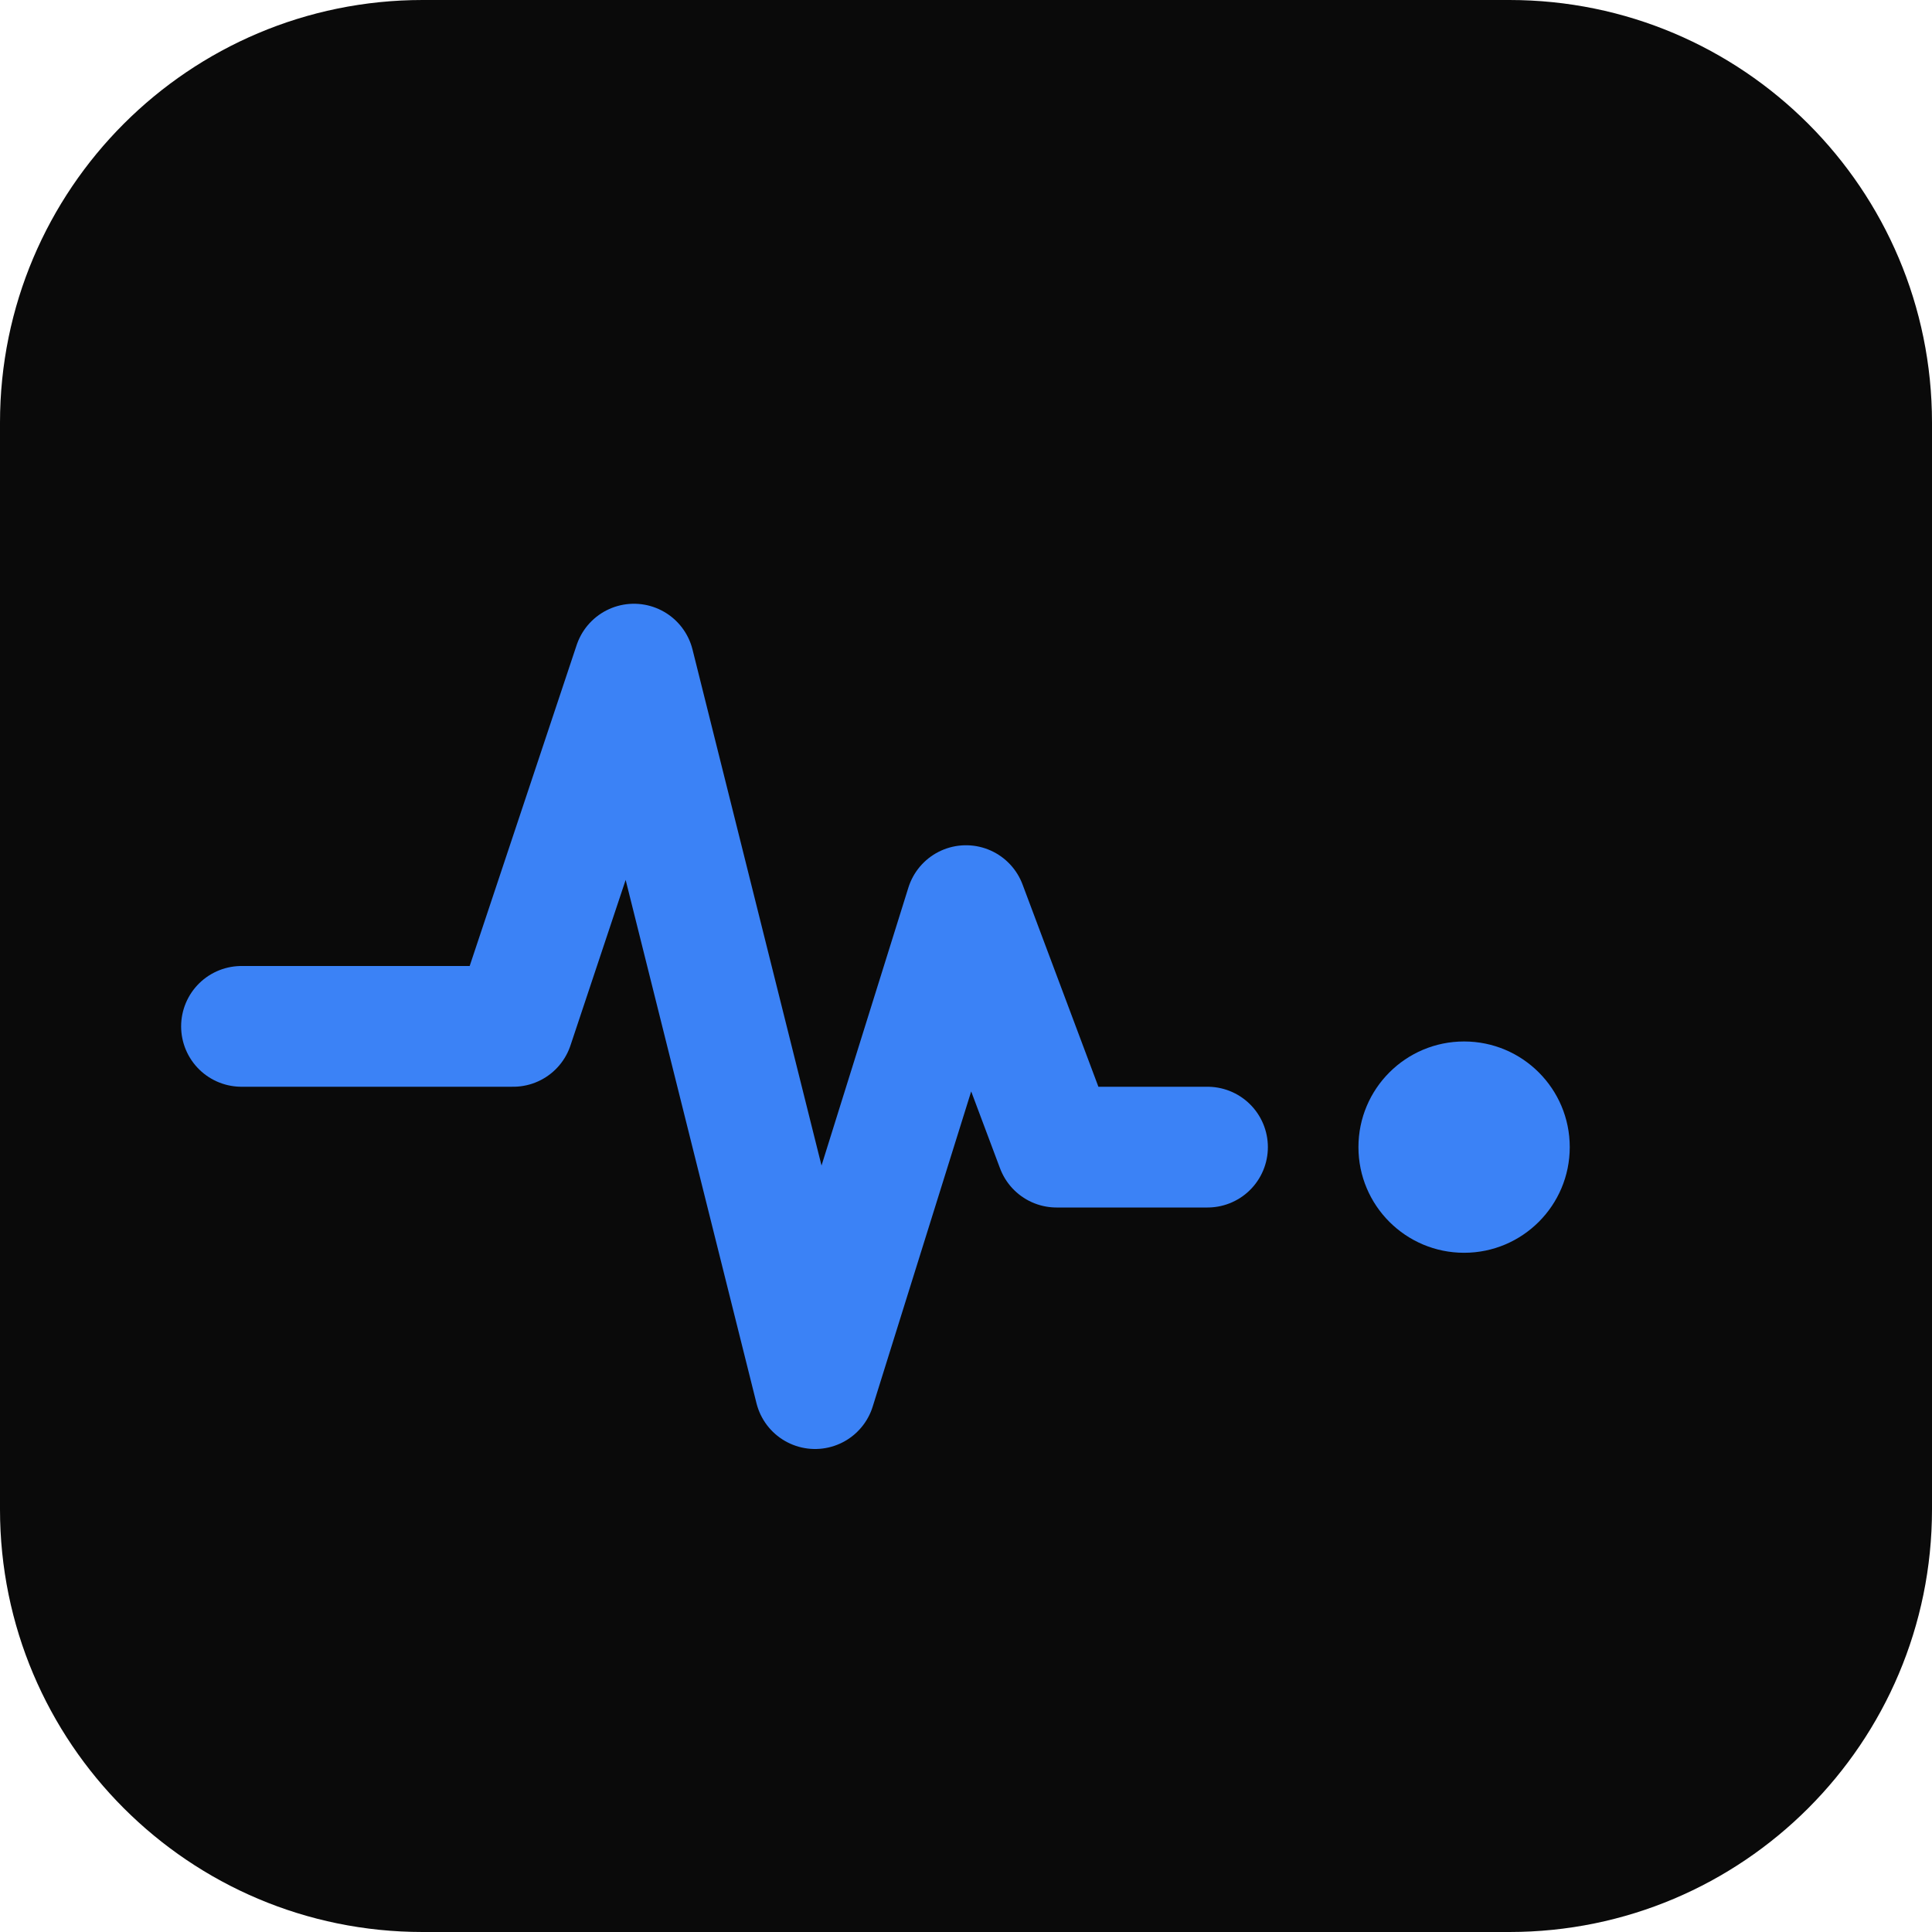
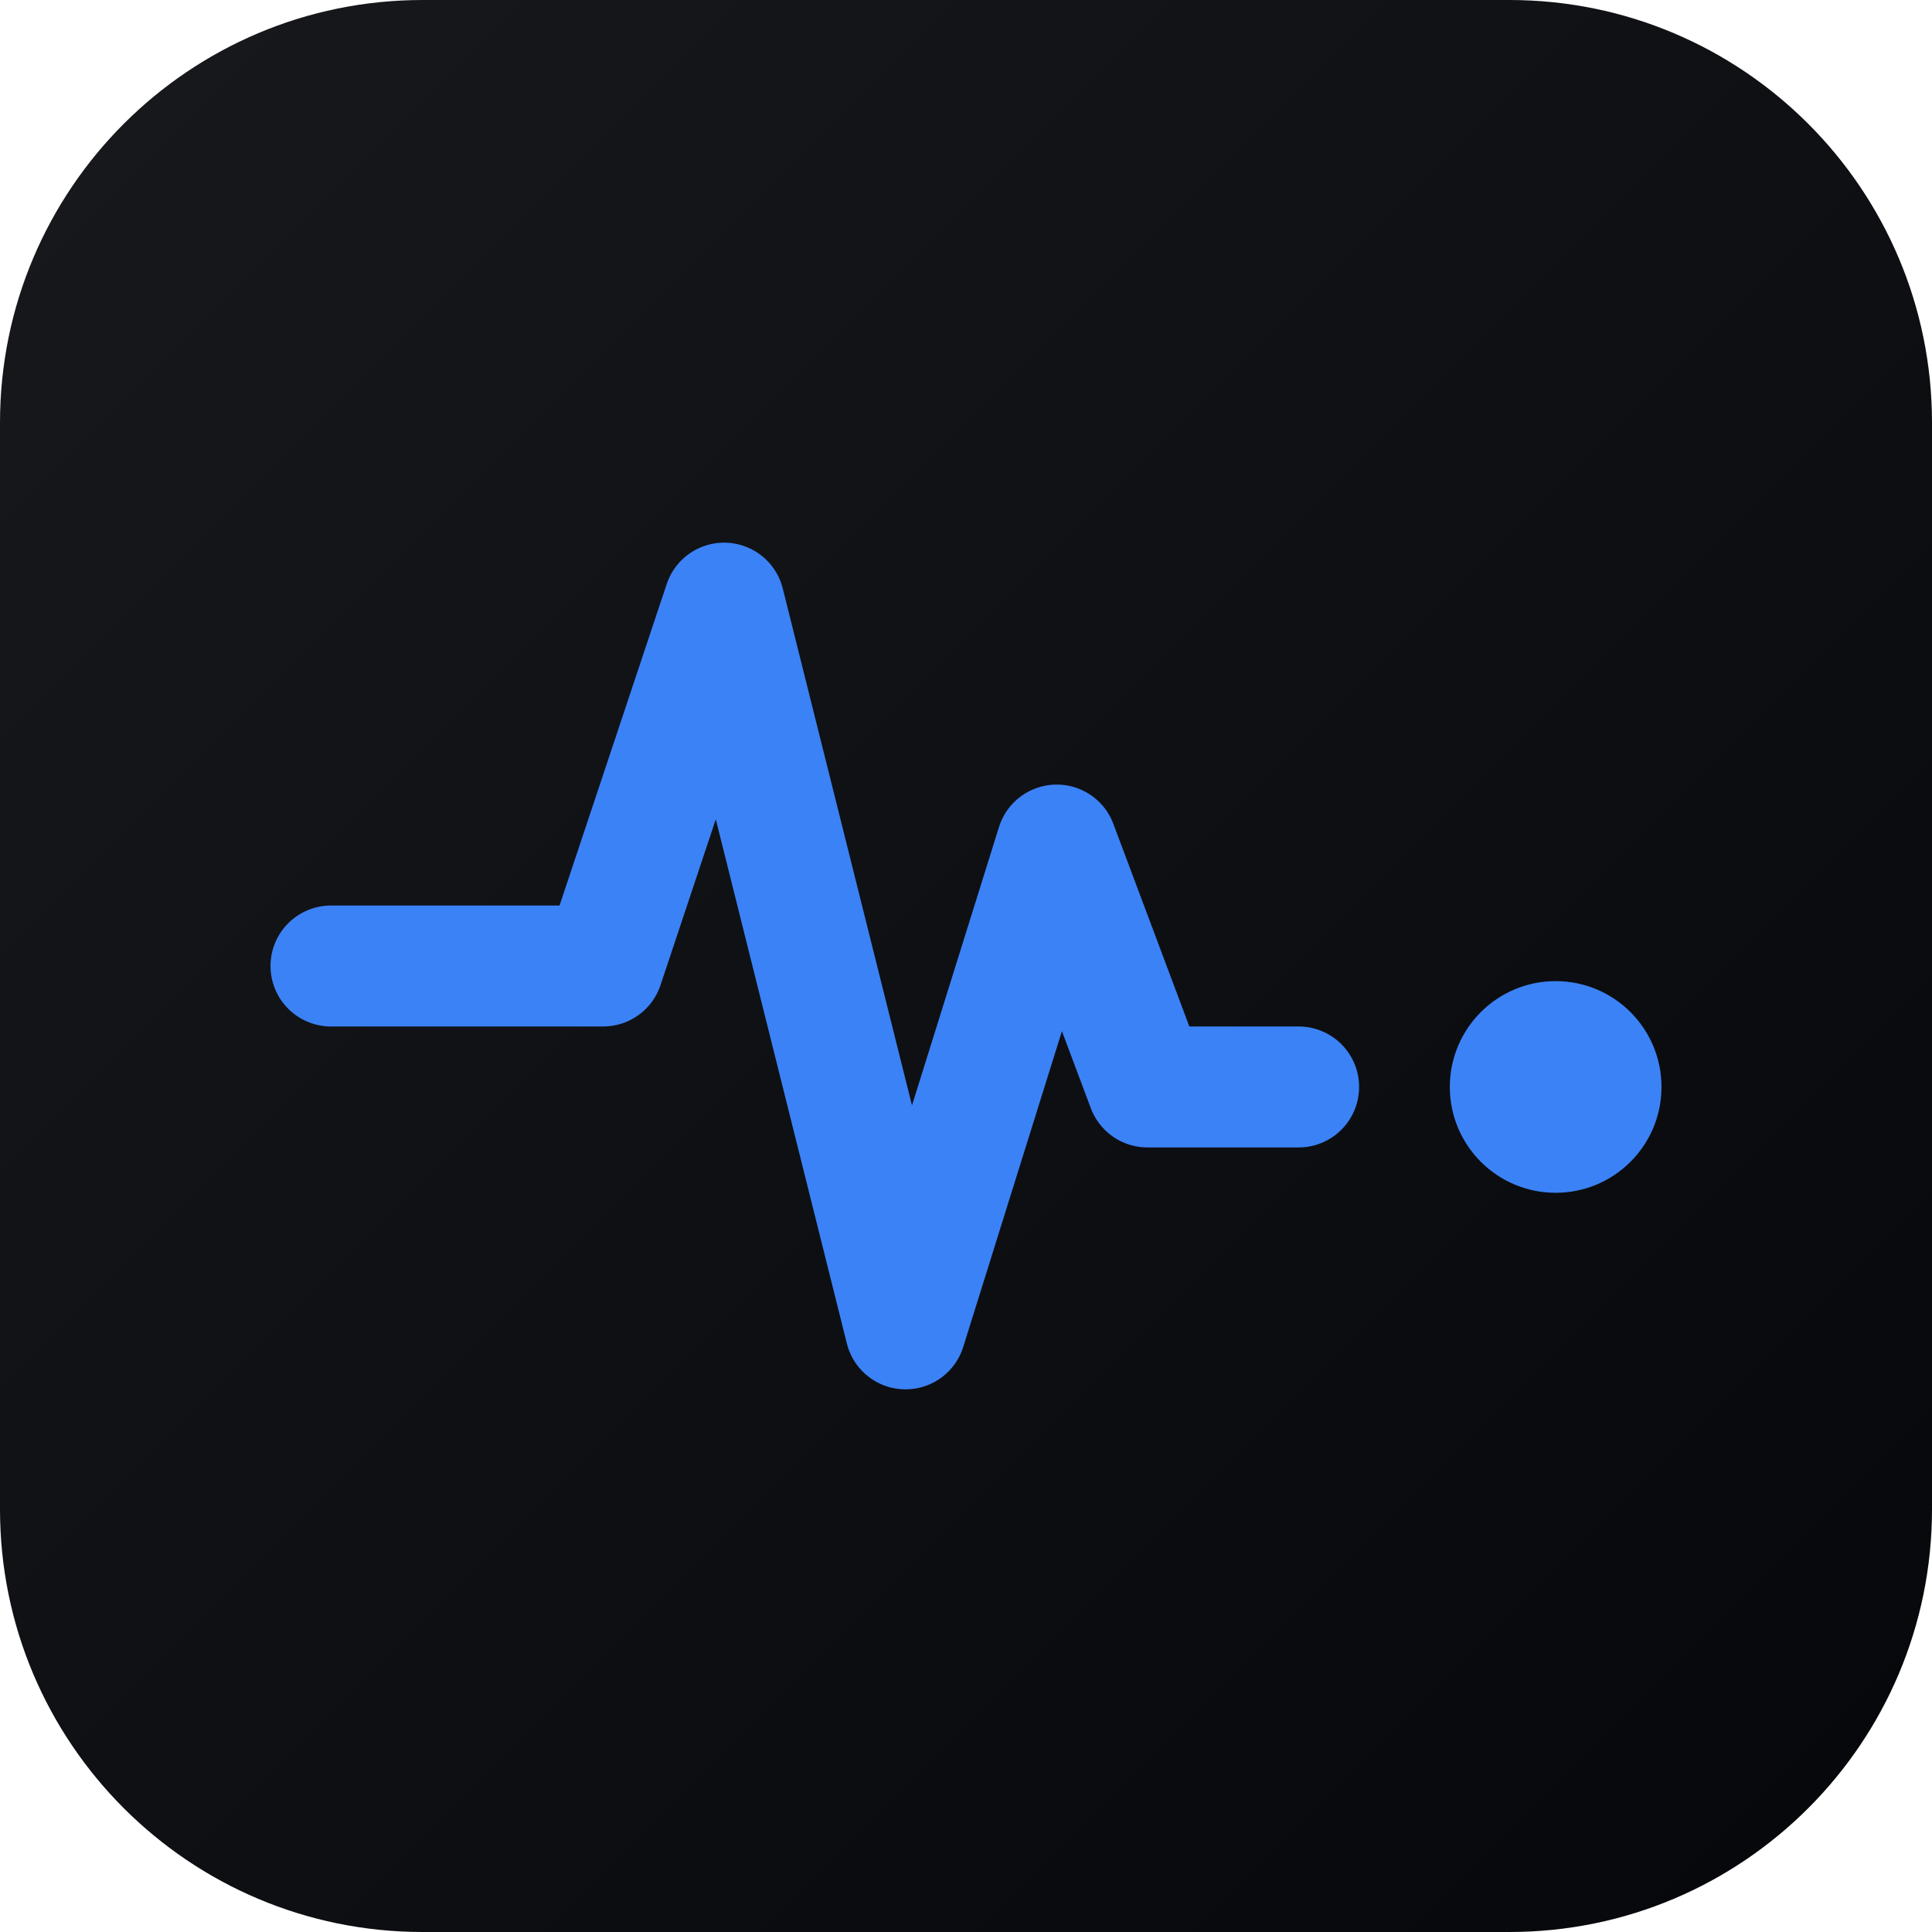
- <svg xmlns="http://www.w3.org/2000/svg" viewBox="0 0 64 64" width="64" height="64" role="img" aria-label="NetPulse">
-   <rect width="64" height="64" rx="14" fill="#0A0A0A" />
-   <path d="M8 34h9l4-12 6 24 5-16 3 8h5" fill="none" stroke="#3B82F6" stroke-width="4" stroke-linecap="round" stroke-linejoin="round" />
-   <circle cx="48.5" cy="38" r="3.5" fill="#3B82F6" />
+ <svg xmlns="http://www.w3.org/2000/svg" width="64" height="64" viewBox="0 0 64 64">
+   <defs>
+     <linearGradient id="bg" x1="0" y1="0" x2="1" y2="1">
+       <stop offset="0" stop-color="#17191D" />
+       <stop offset="1" stop-color="#06070A" />
+     </linearGradient>
+   </defs>
+   <rect width="64" height="64" rx="14" fill="url(#bg)" />
+   <g transform="translate(32 32) scale(1.0017) translate(-29 -34)">
+     <path d="M8 34h9l4-12 6 24 5-16 3 8h5" fill="none" stroke="#3B82F6" stroke-width="4" stroke-linecap="round" stroke-linejoin="round" />
+     <circle cx="48.5" cy="38" r="3.5" fill="#3B82F6" />
+   </g>
</svg>
